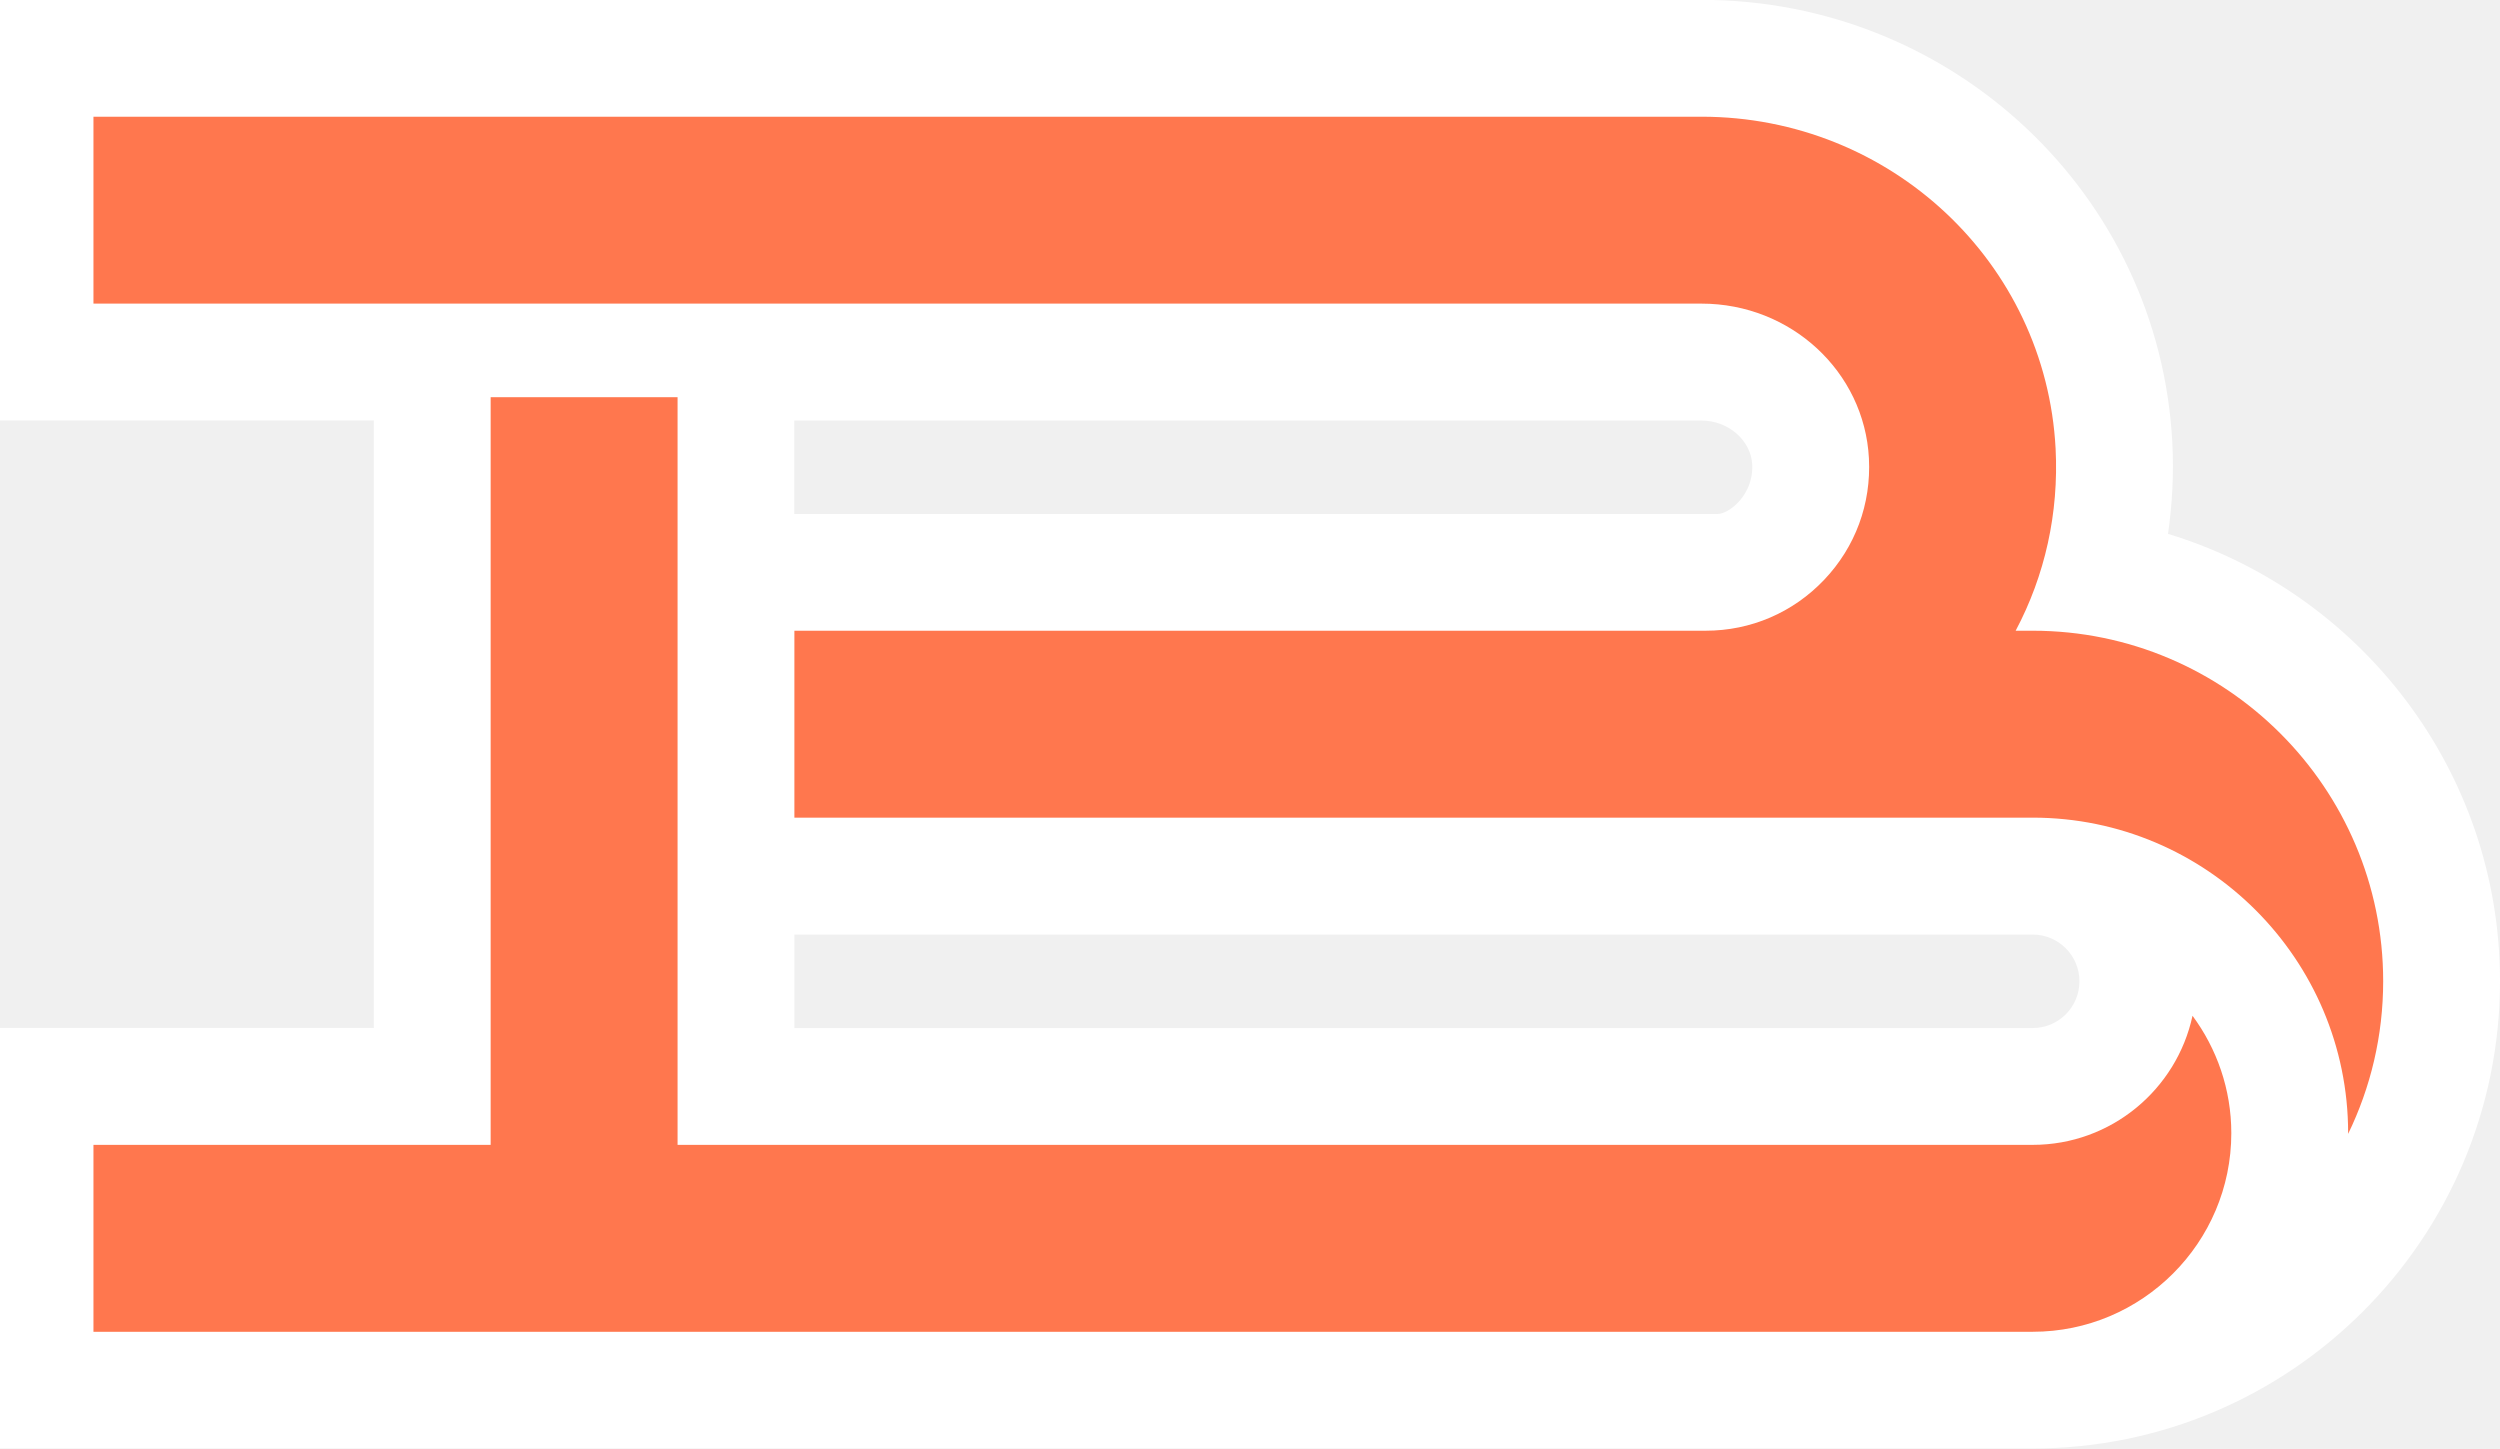
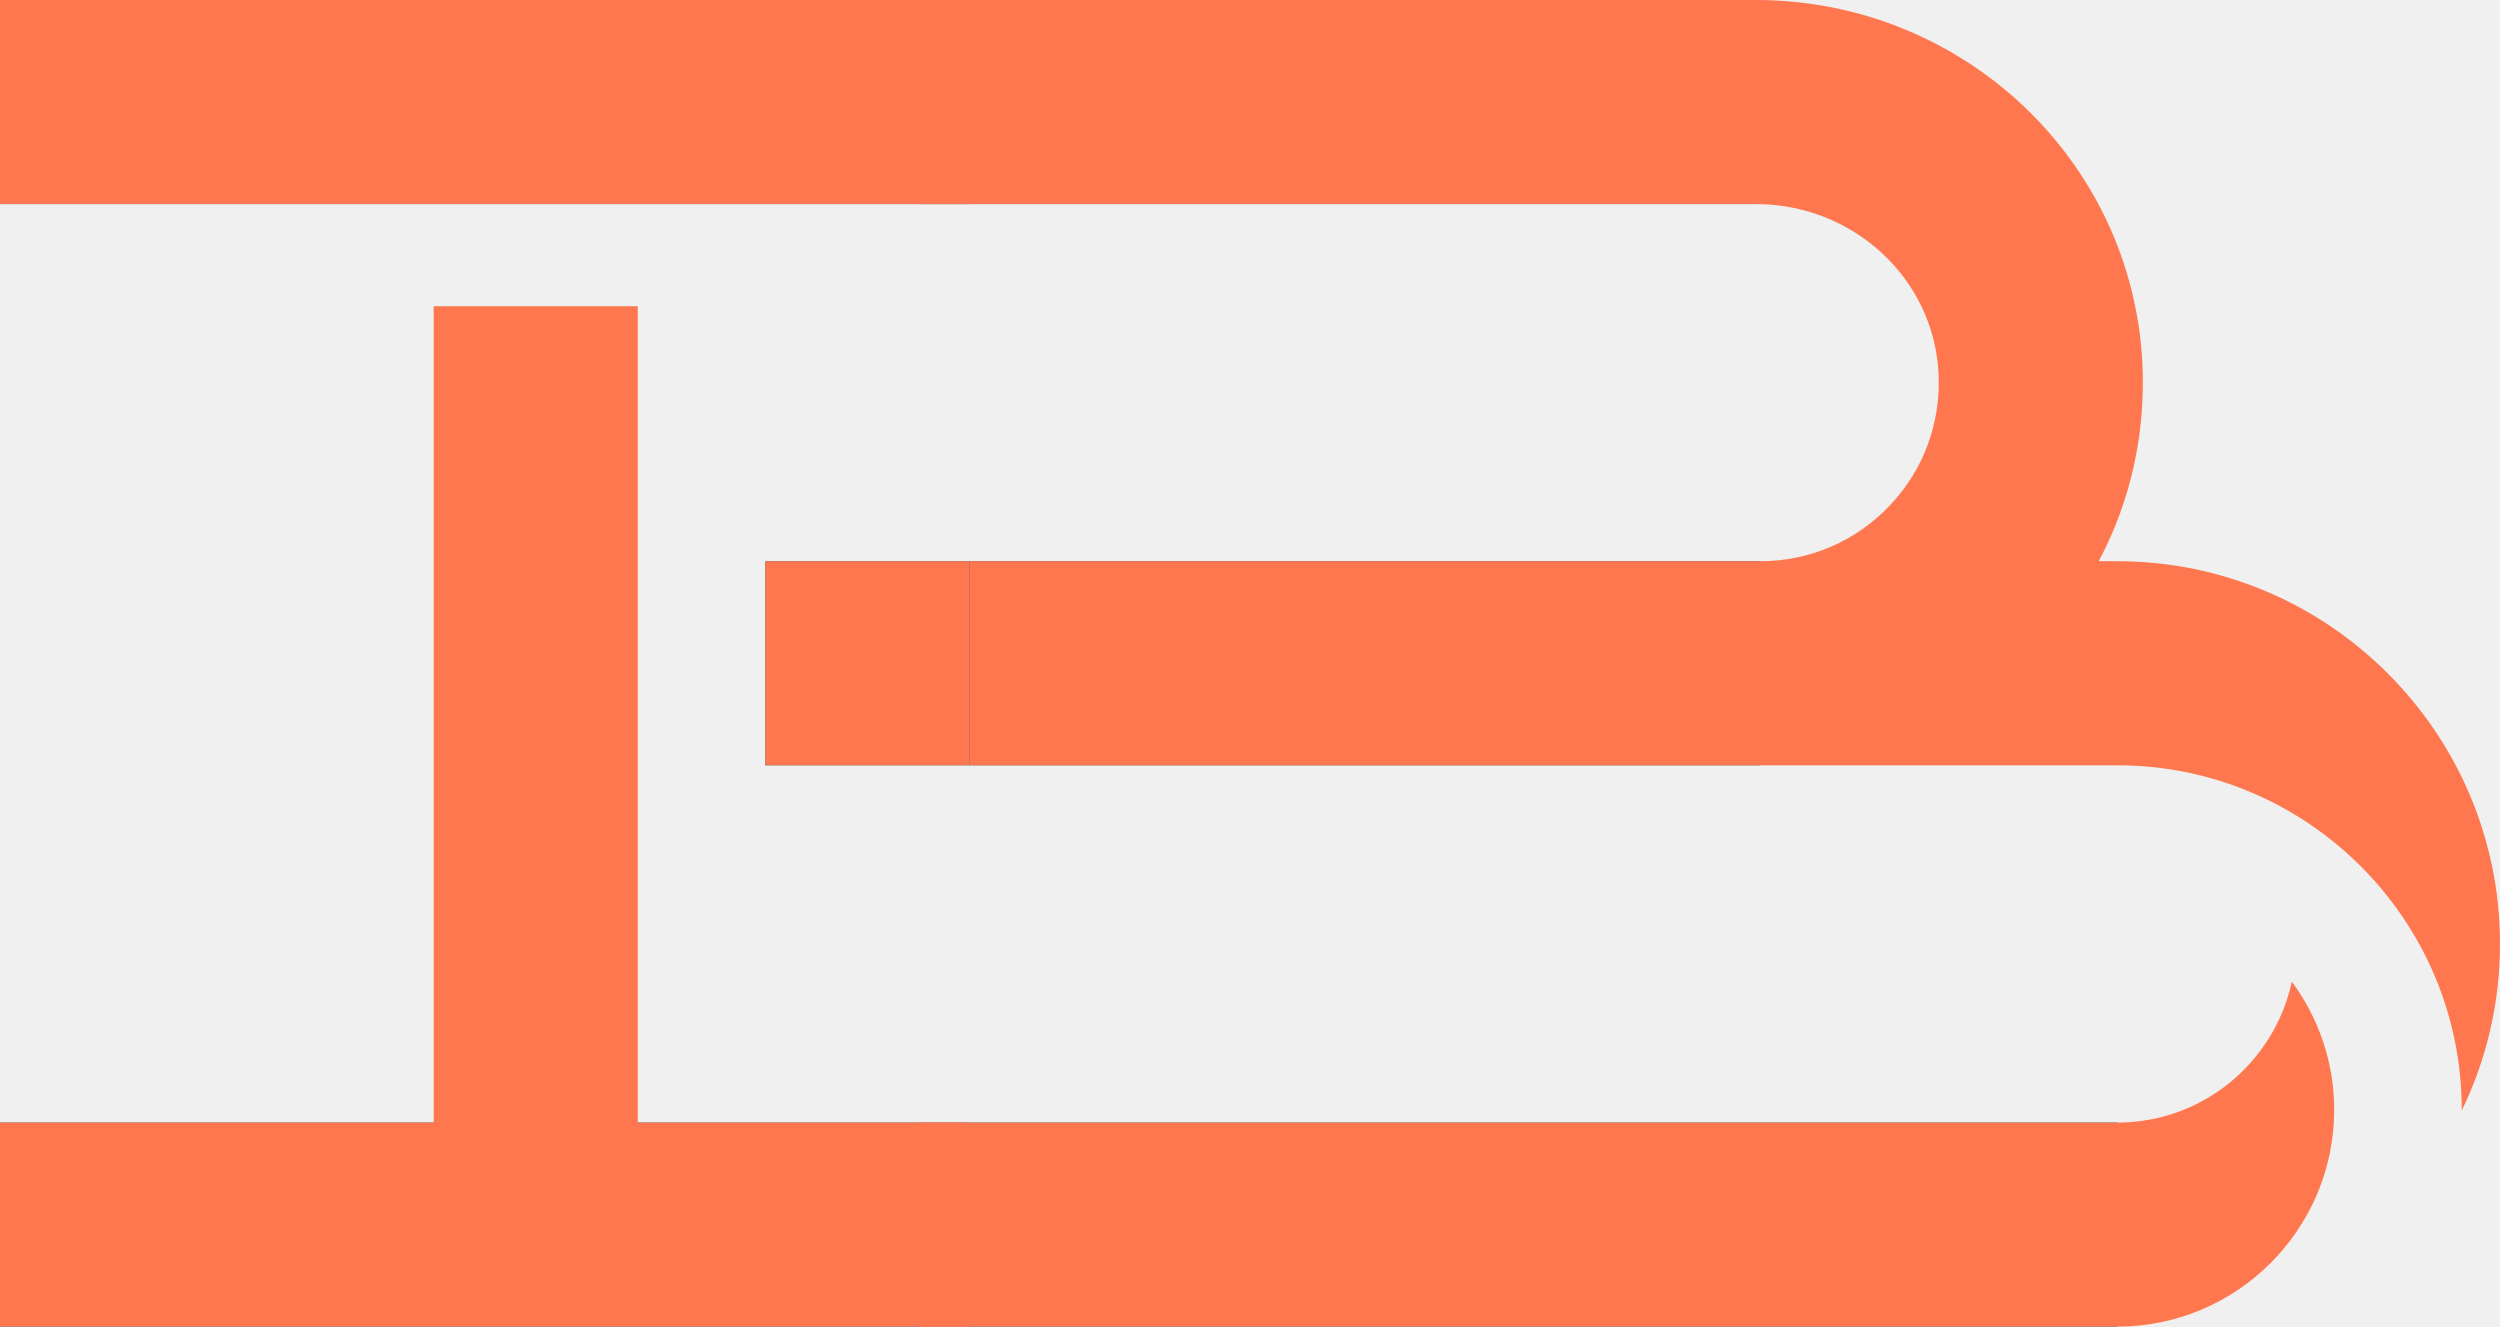
- <svg xmlns="http://www.w3.org/2000/svg" viewBox="0 0 214 124">
+ <svg xmlns="http://www.w3.org/2000/svg" id="Layer_1" version="1.1" viewBox="0 0 196 104.01">
  <defs>
    <style>
-       .e {
-         fill: #ff774e;
+       .st0 {
+         fill: #0064a4;
      }

-       .e, .f {
-         stroke-width: 0px;
-       }
- 
-       .f {
-         fill: #fff;
+       .st1 {
+         fill: #ff774e;
      }
    </style>
  </defs>
-   <g id="a" data-name="Out.Fill">
-     <path id="b" data-name="Out.Fill" class="f" d="M185.58,45.71c.37-2.57.51-5.19.37-7.82-1.1-21.25-18.8-37.9-40.29-37.9H0v36h32v52H0v36h174c22.06,0,40-17.94,40-40,0-18.03-12-33.31-28.42-38.29ZM145.65,36c2.29,0,4.23,1.69,4.34,3.76.08,1.63-.72,2.74-1.21,3.25-.57.6-1.27.99-1.79.99h-79v-8h77.65ZM174,88h-106v-8h106c2.21,0,4,1.79,4,4s-1.79,4-4,4Z" />
+   <g id="b-extensions">
+     <path class="st0" d="M137.65,0H0v16h137.65V0Z" />
+     <path class="st0" d="M138,44H60v16h78v-16Z" />
+     <path class="st0" d="M166,88.01H0v16h166v-16Z" />
  </g>
-   <g id="c" data-name="In.Fill">
-     <g>
-       <path class="e" d="M159.98,39.24c.2,3.89-1.16,7.58-3.83,10.39-2.67,2.81-6.28,4.36-10.15,4.36h-78v16h106c14.89,0,27,12.11,27,27,0,.02,0,.05,0,.07,1.92-3.95,3-8.39,3-13.07,0-16.54-13.46-30-30-30h-1.46c2.51-4.73,3.7-10.06,3.42-15.58-.83-15.93-14.14-28.42-30.31-28.42H8v16h137.65c7.65,0,13.94,5.82,14.33,13.24Z" />
-       <path class="e" d="M191,97c0-3.76-1.24-7.23-3.32-10.05-1.36,6.31-6.97,11.05-13.68,11.05H58V34h-16v64H8v16h166c9.37,0,17-7.63,17-17Z" />
-     </g>
+   <g id="b-right">
+     <path class="st1" d="M179.68,76.96c-1.36,6.31-6.97,11.05-13.68,11.05h-94v16h94c9.37,0,17-7.63,17-17,0-3.76-1.24-7.23-3.32-10.05Z" />
+     <path class="st1" d="M196,74c0-16.54-13.46-30-30-30h-1.46c2.51-4.73,3.7-10.06,3.42-15.58-.83-15.93-14.14-28.42-30.31-28.42h-65.65v16h65.65c7.65,0,13.94,5.82,14.33,13.24h0c.2,3.9-1.16,7.59-3.83,10.4-2.67,2.81-6.28,4.36-10.15,4.36h-62v16h90c14.89,0,27,12.11,27,27v.07c1.92-3.95,3-8.39,3-13.07Z" />
  </g>
+   <polygon class="st1" points="76 88.01 50 88.01 50 24.01 34 24.01 34 88.01 0 88.01 0 104.01 76 104.01 76 88.01" />
+   <rect class="st1" width="76" height="16" />
+   <rect class="st1" x="60" y="44" width="16" height="16" />
</svg>
